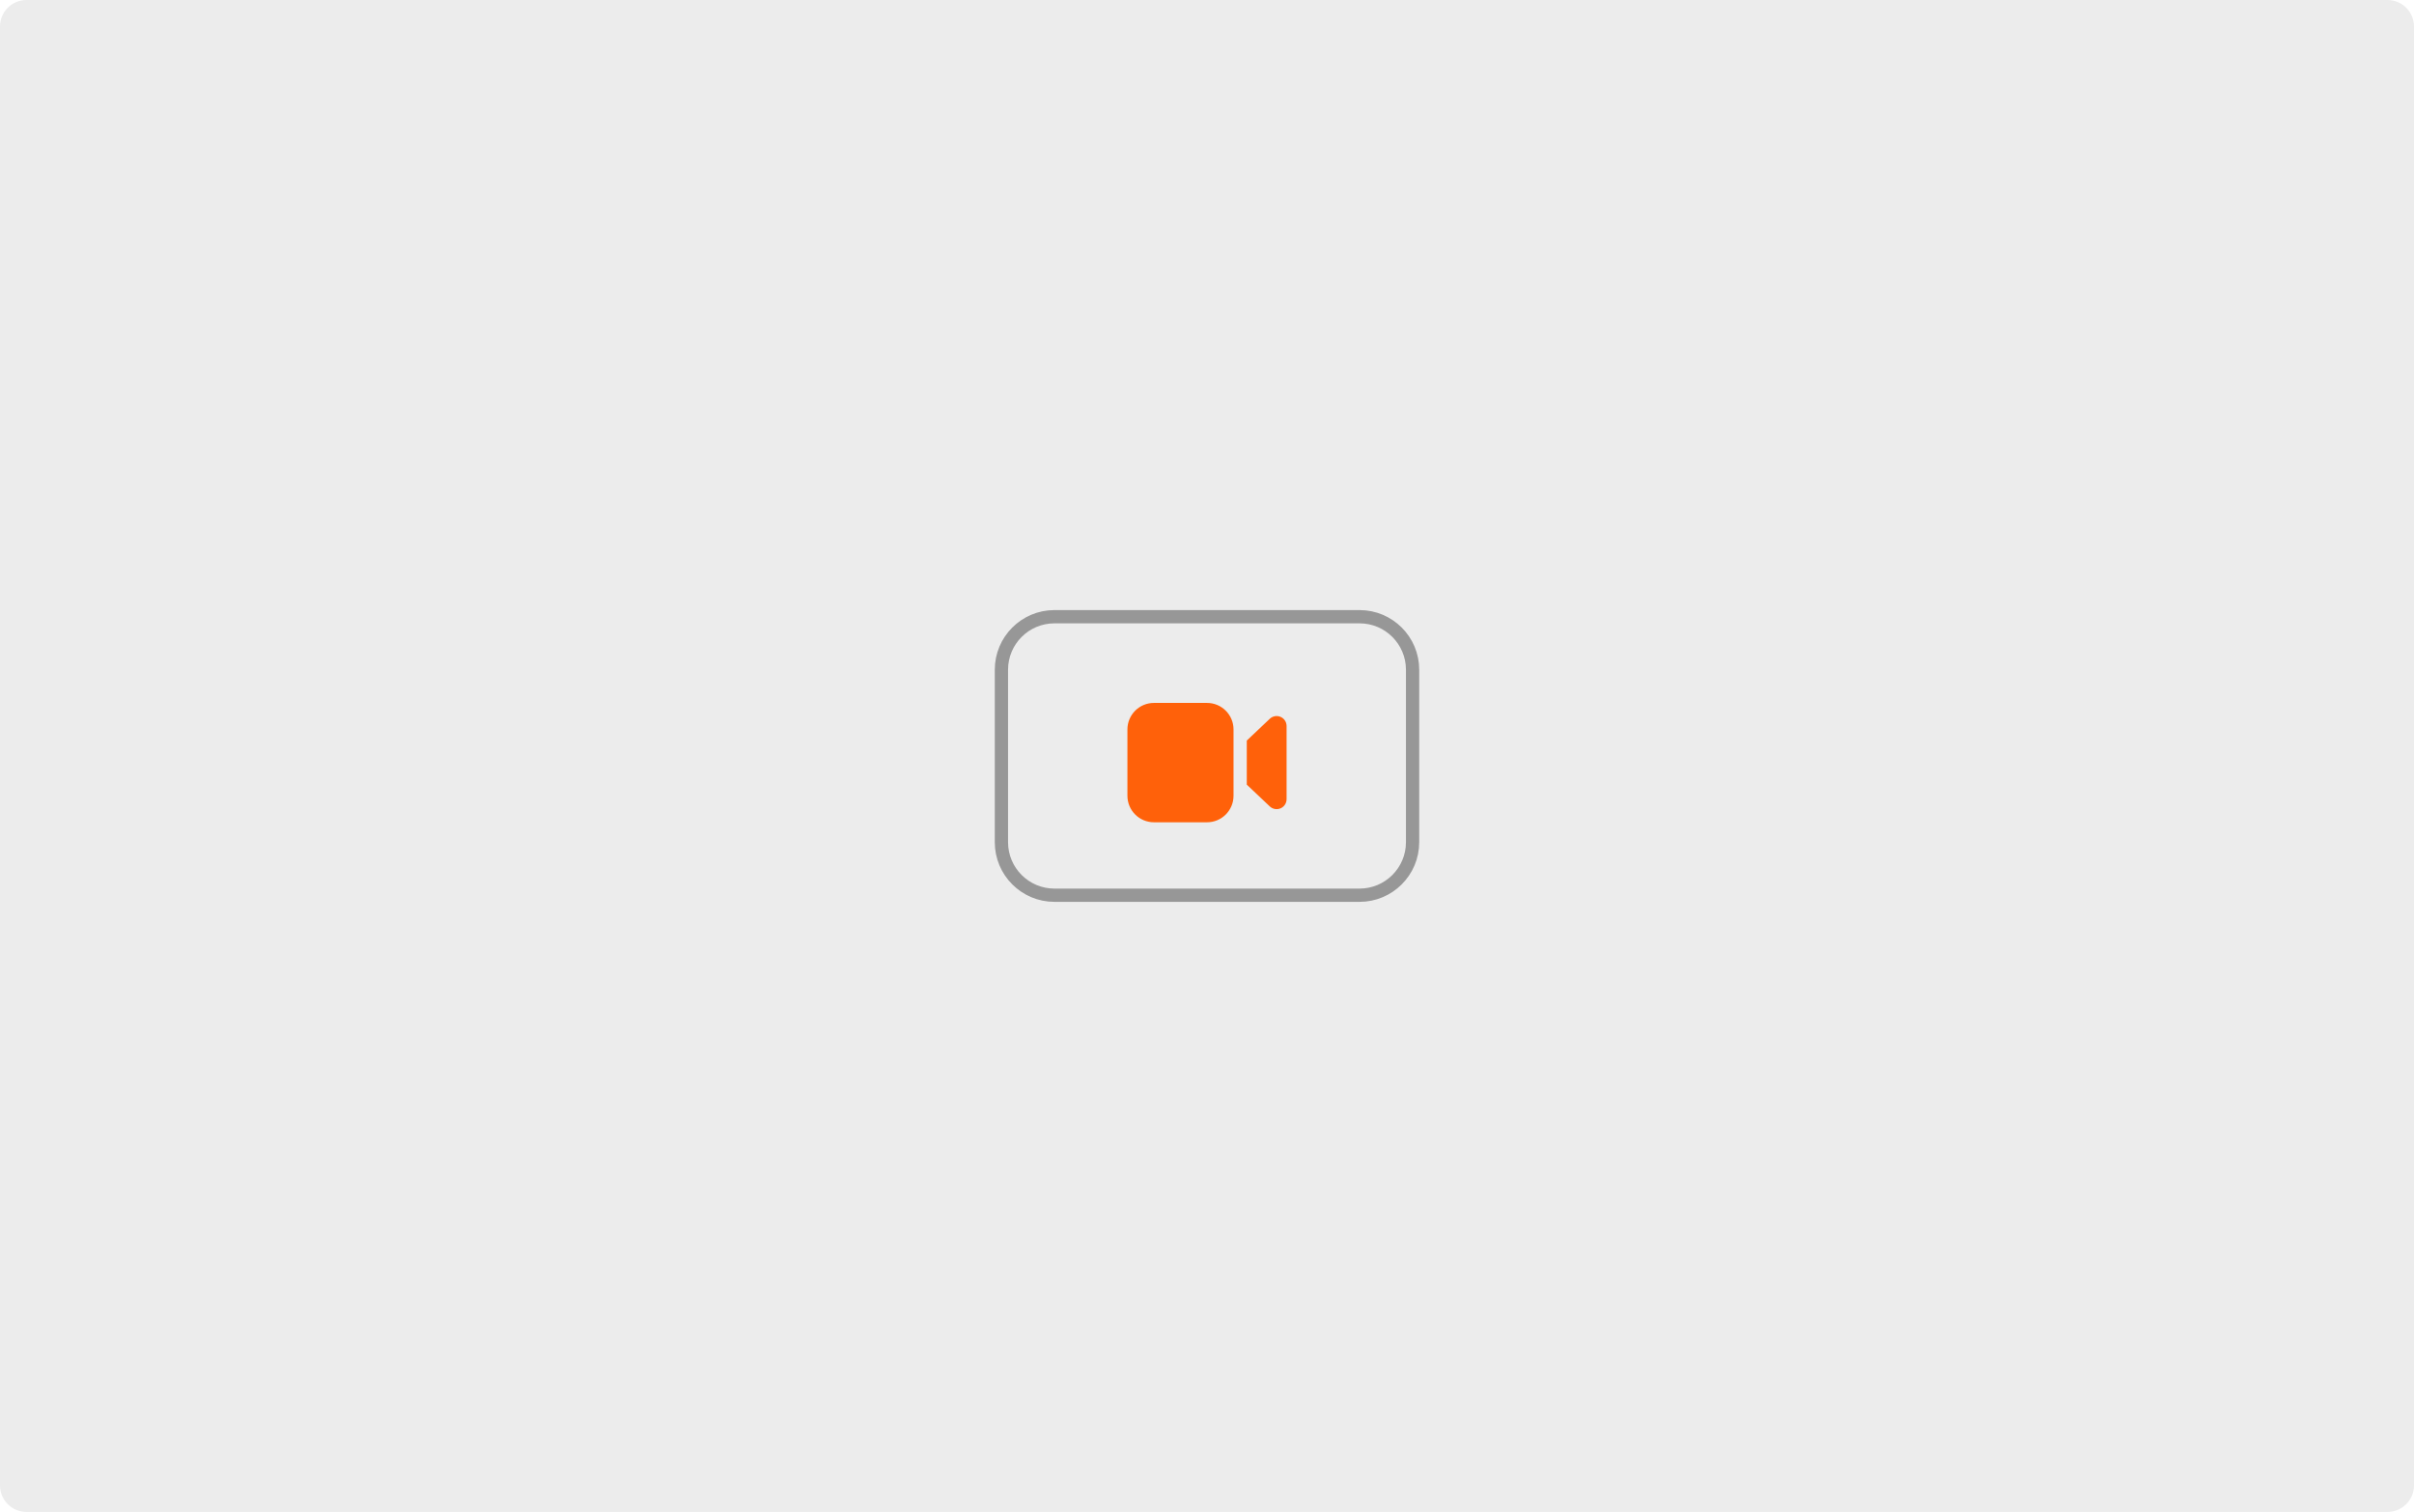
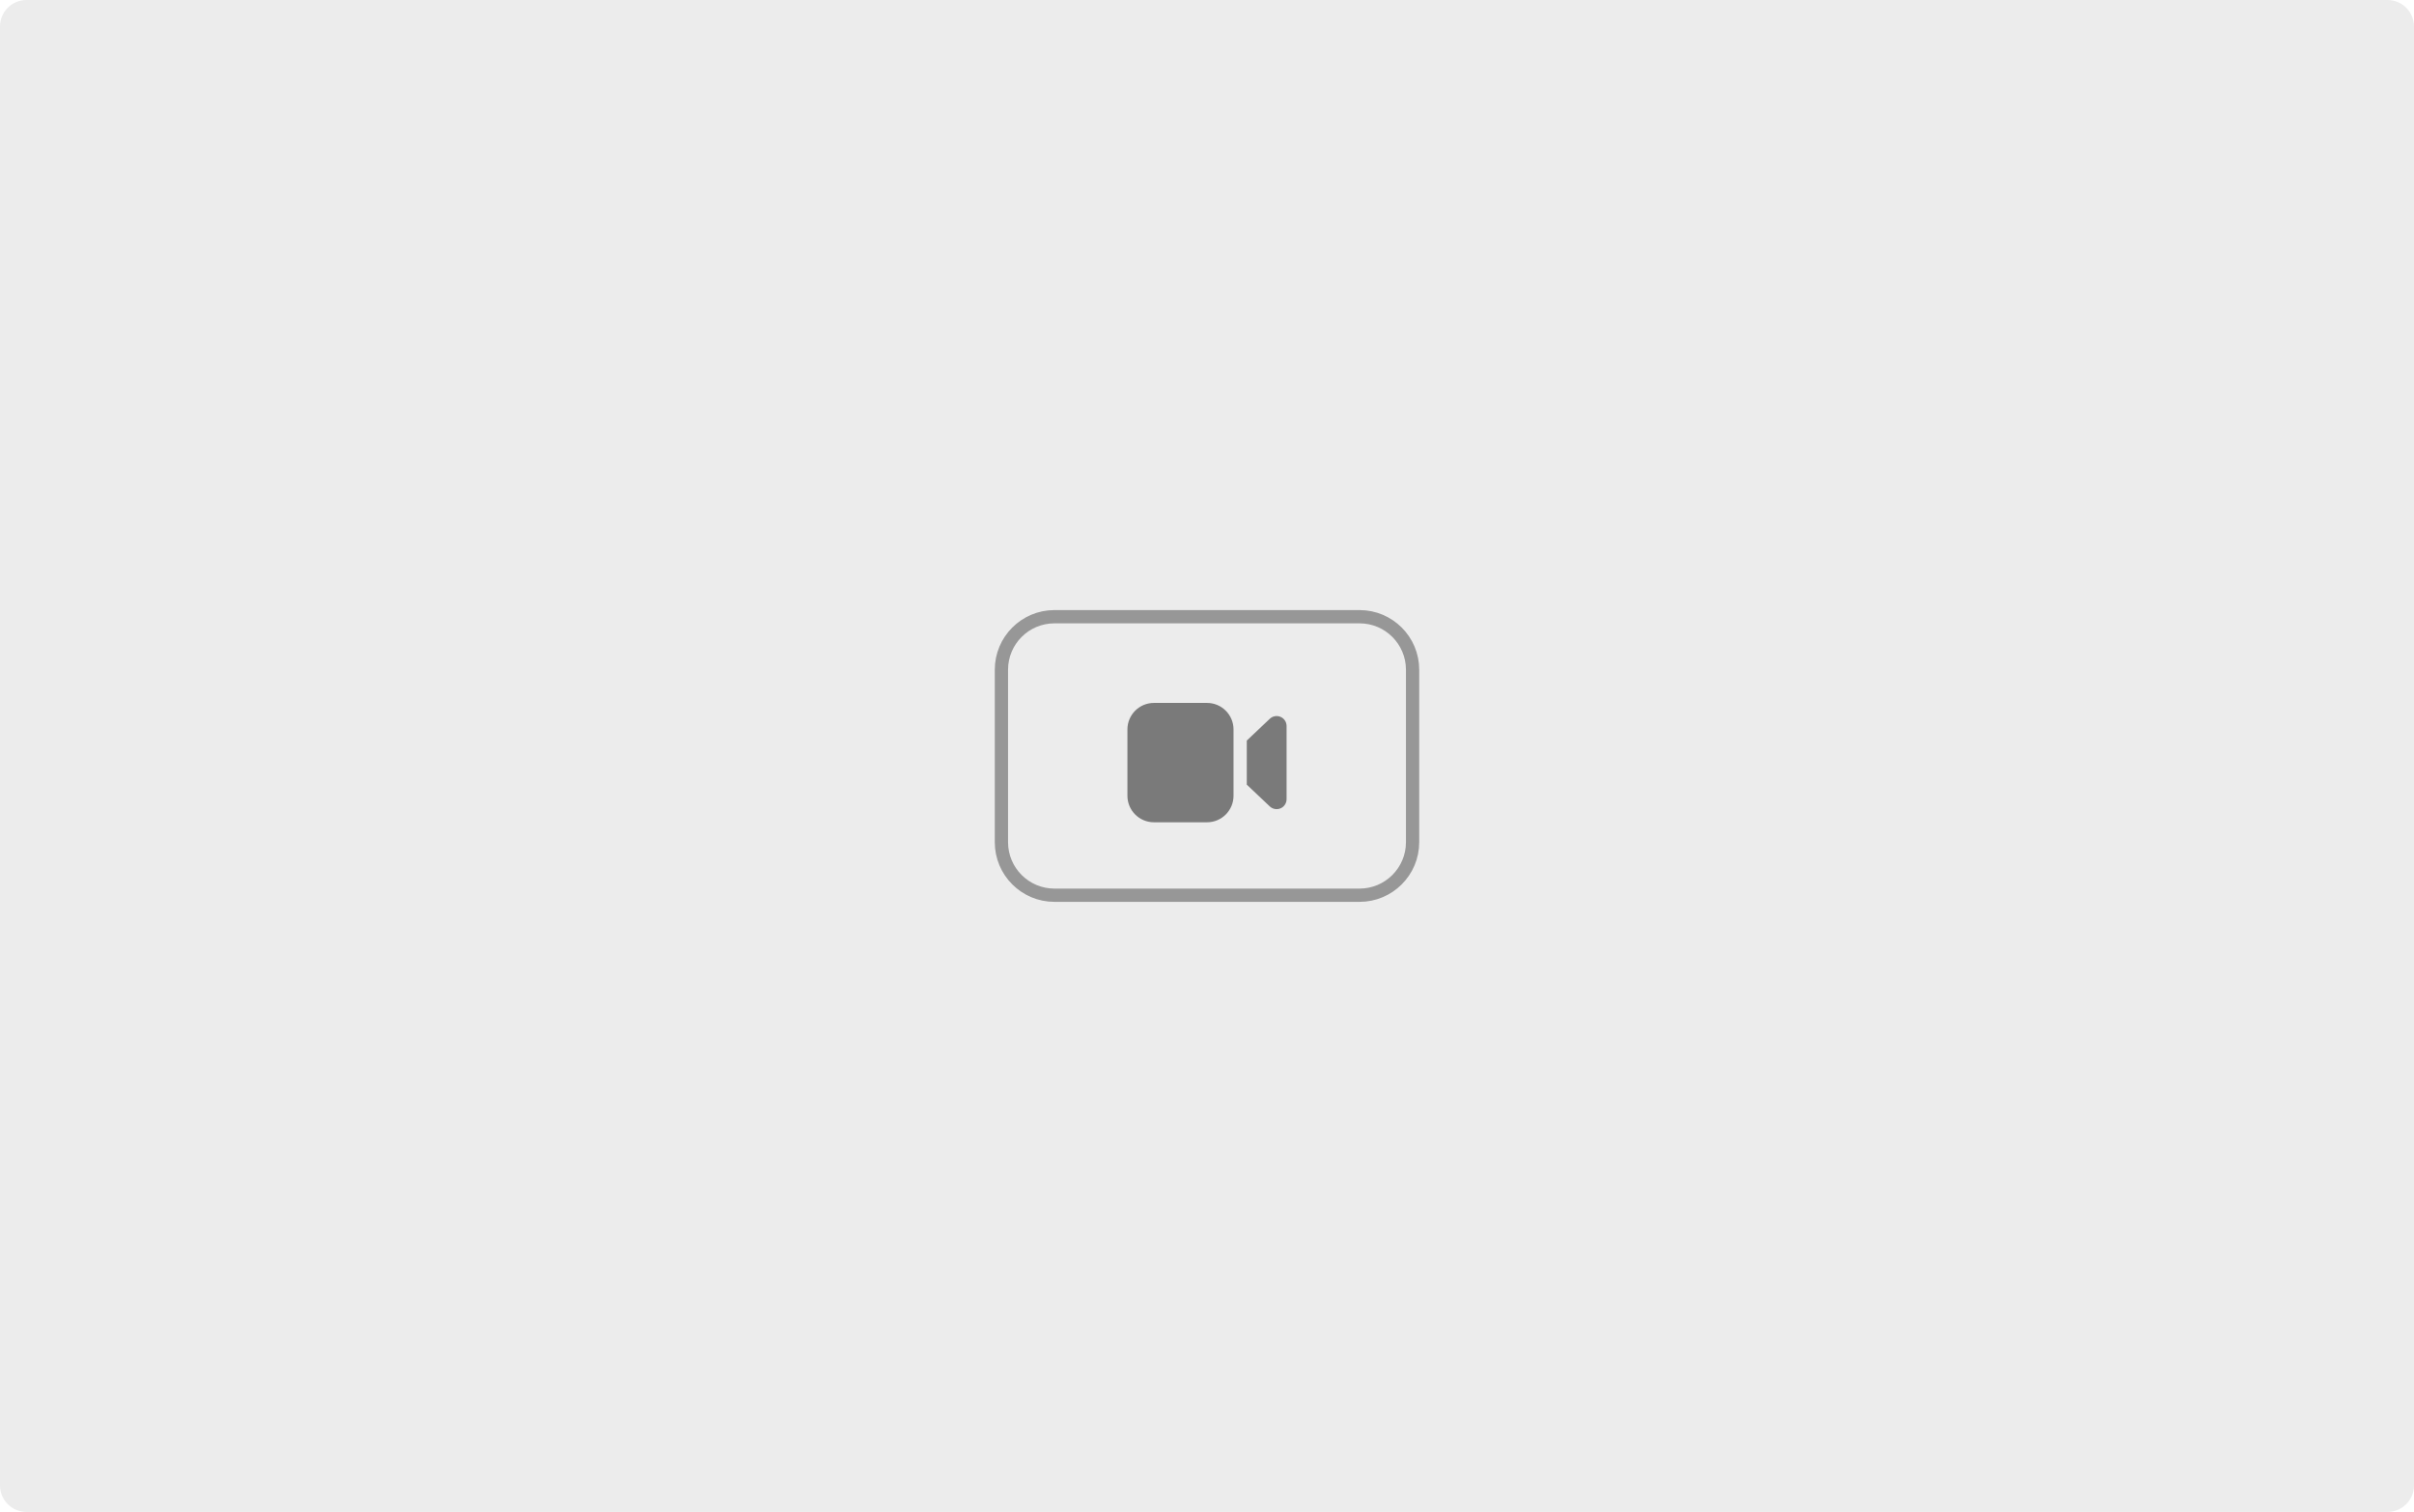
<svg xmlns="http://www.w3.org/2000/svg" viewBox="0 0 182 114">
  <g fill="none" fill-rule="evenodd">
    <rect width="182" height="114" rx="2" fill="#ECECEC" />
    <g transform="translate(75 46)">
-       <path d="M16 7a2 2 0 0 1 2 2v5a2 2 0 0 1-2 2h-4a2 2 0 0 1-2-2V9a2 2 0 0 1 2-2zm4.734 1.196A.75.75 0 0 1 22 8.741v5.518a.75.75 0 0 1-1.266.545L19 13.162V9.838z" fill="#FF610A" fill-rule="nonzero" />
+       <path d="M16 7a2 2 0 0 1 2 2v5a2 2 0 0 1-2 2h-4a2 2 0 0 1-2-2V9a2 2 0 0 1 2-2zm4.734 1.196A.75.75 0 0 1 22 8.741v5.518a.75.75 0 0 1-1.266.545L19 13.162V9.838z" fill="#7a7a7a" fill-rule="nonzero" />
      <rect x=".5" y=".5" width="31" height="21" rx="4" stroke="#979797" />
    </g>
  </g>
</svg>
